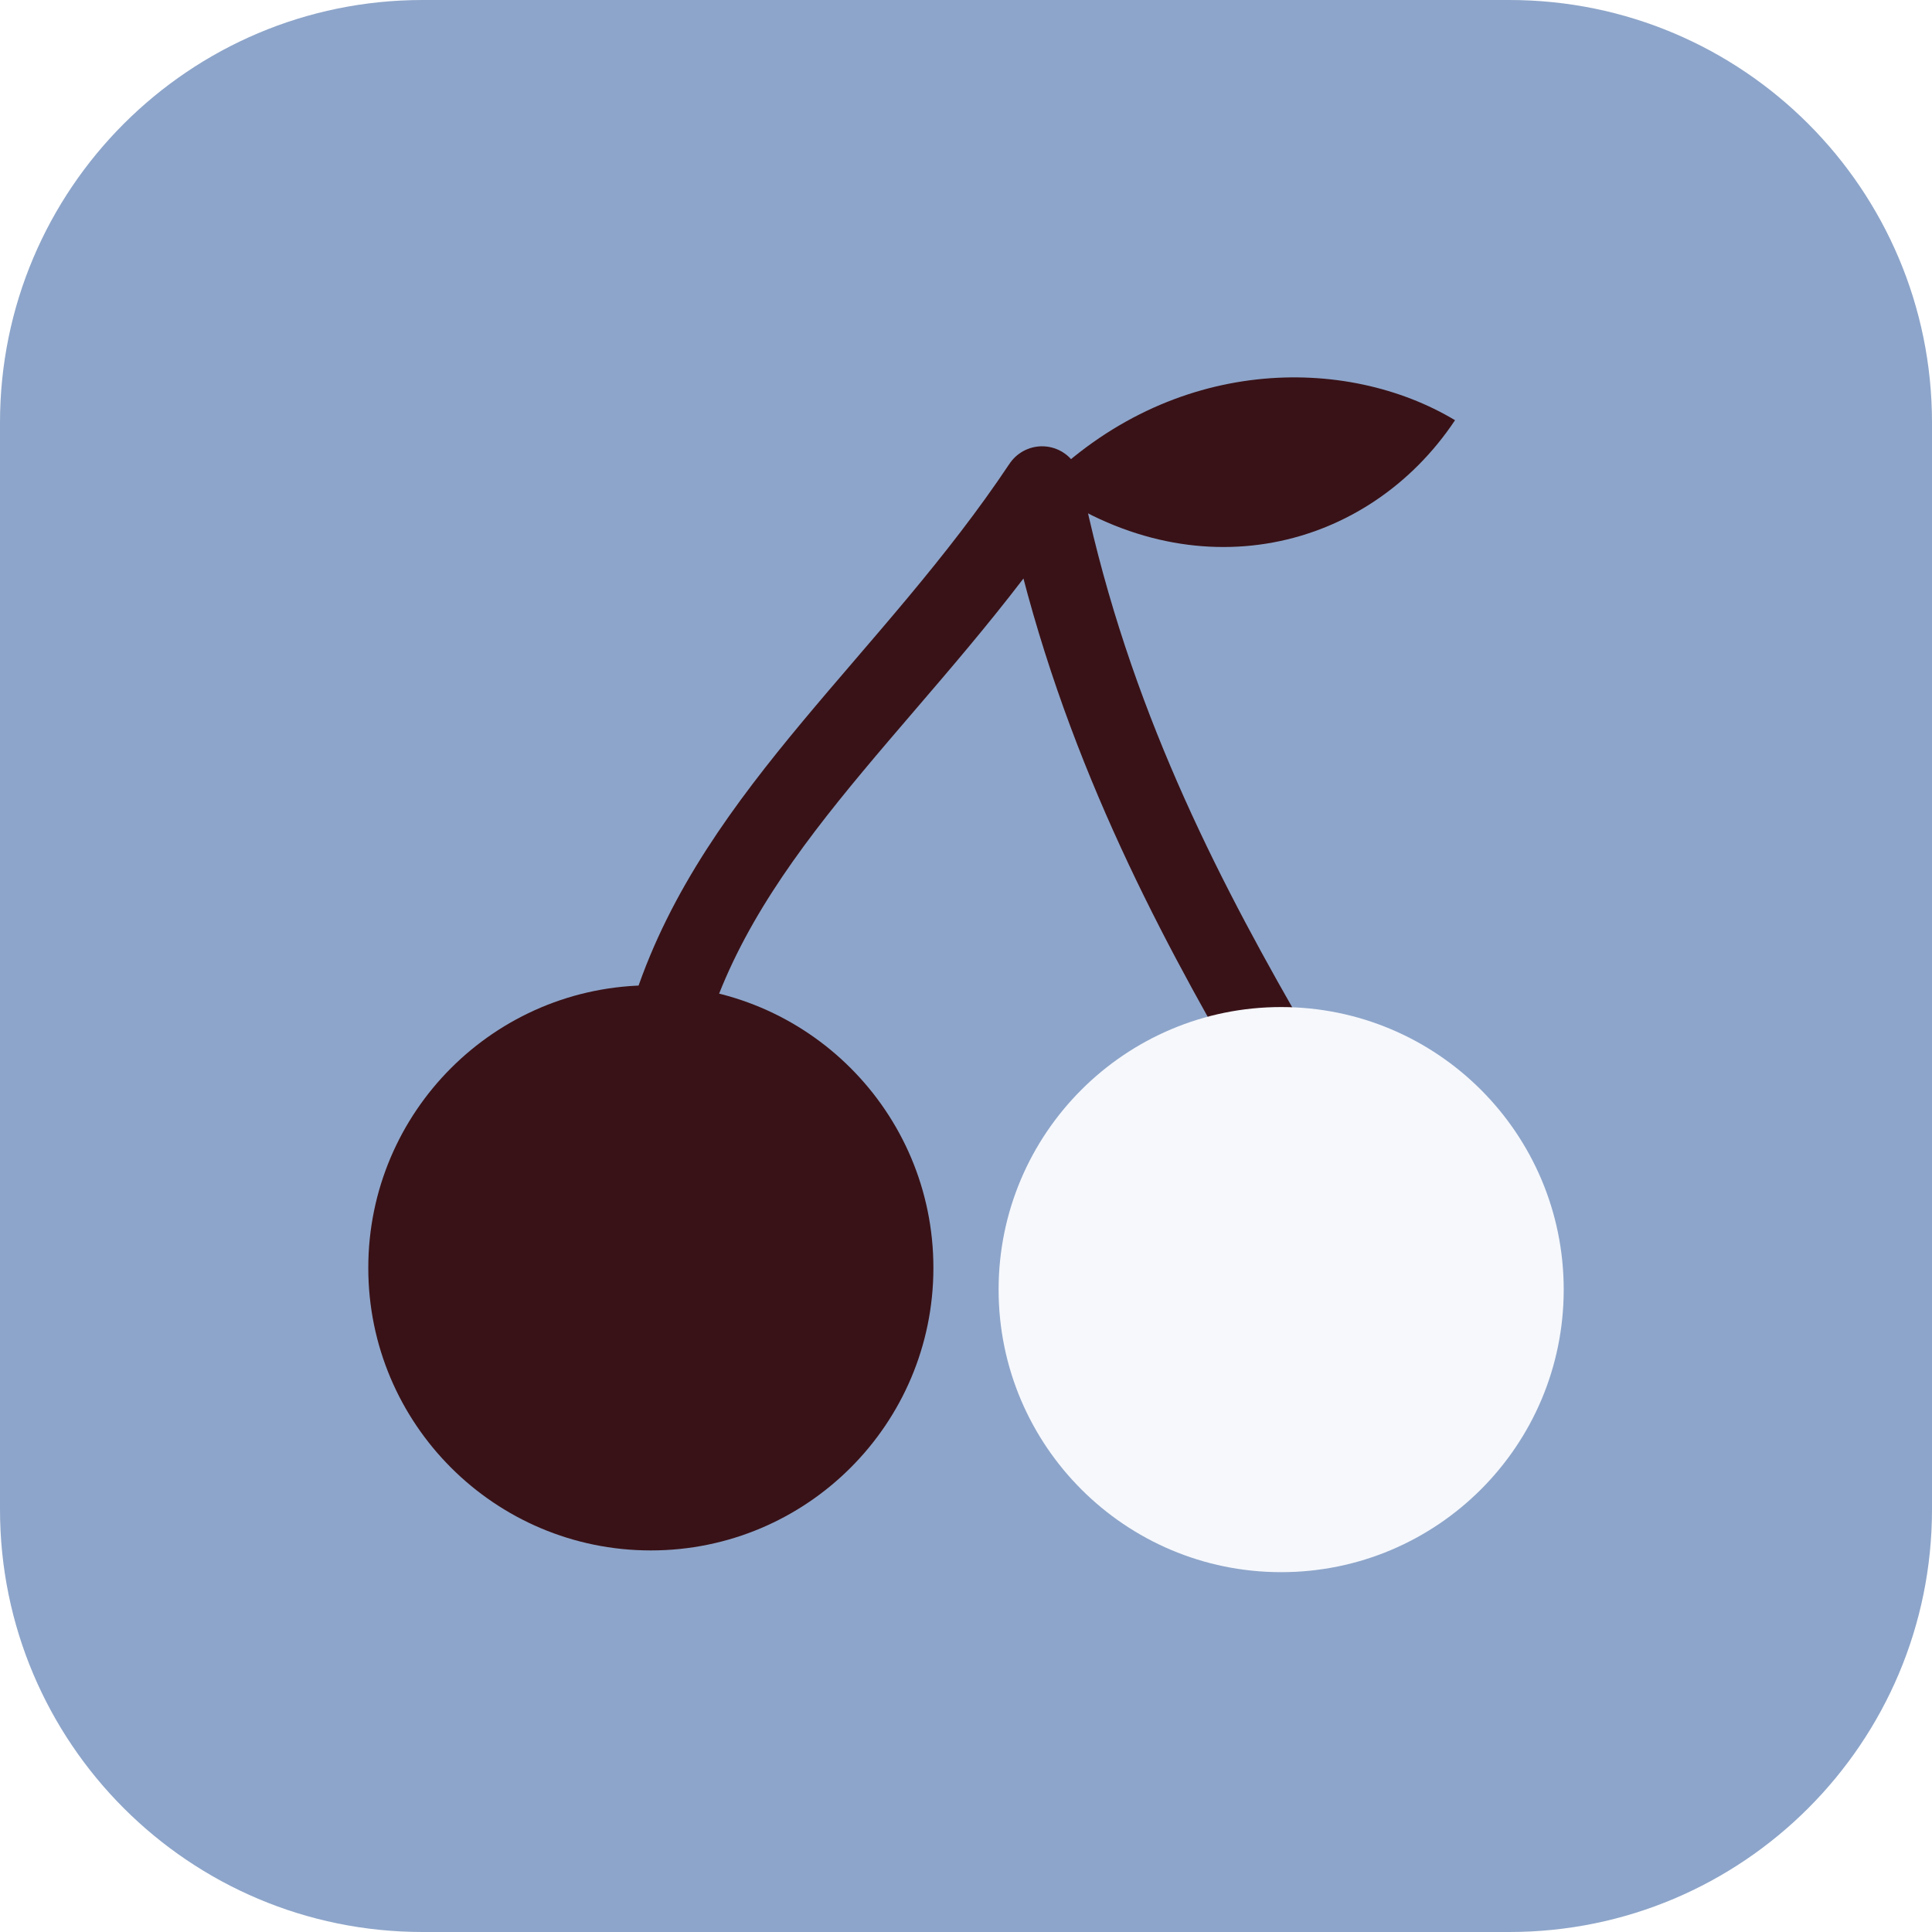
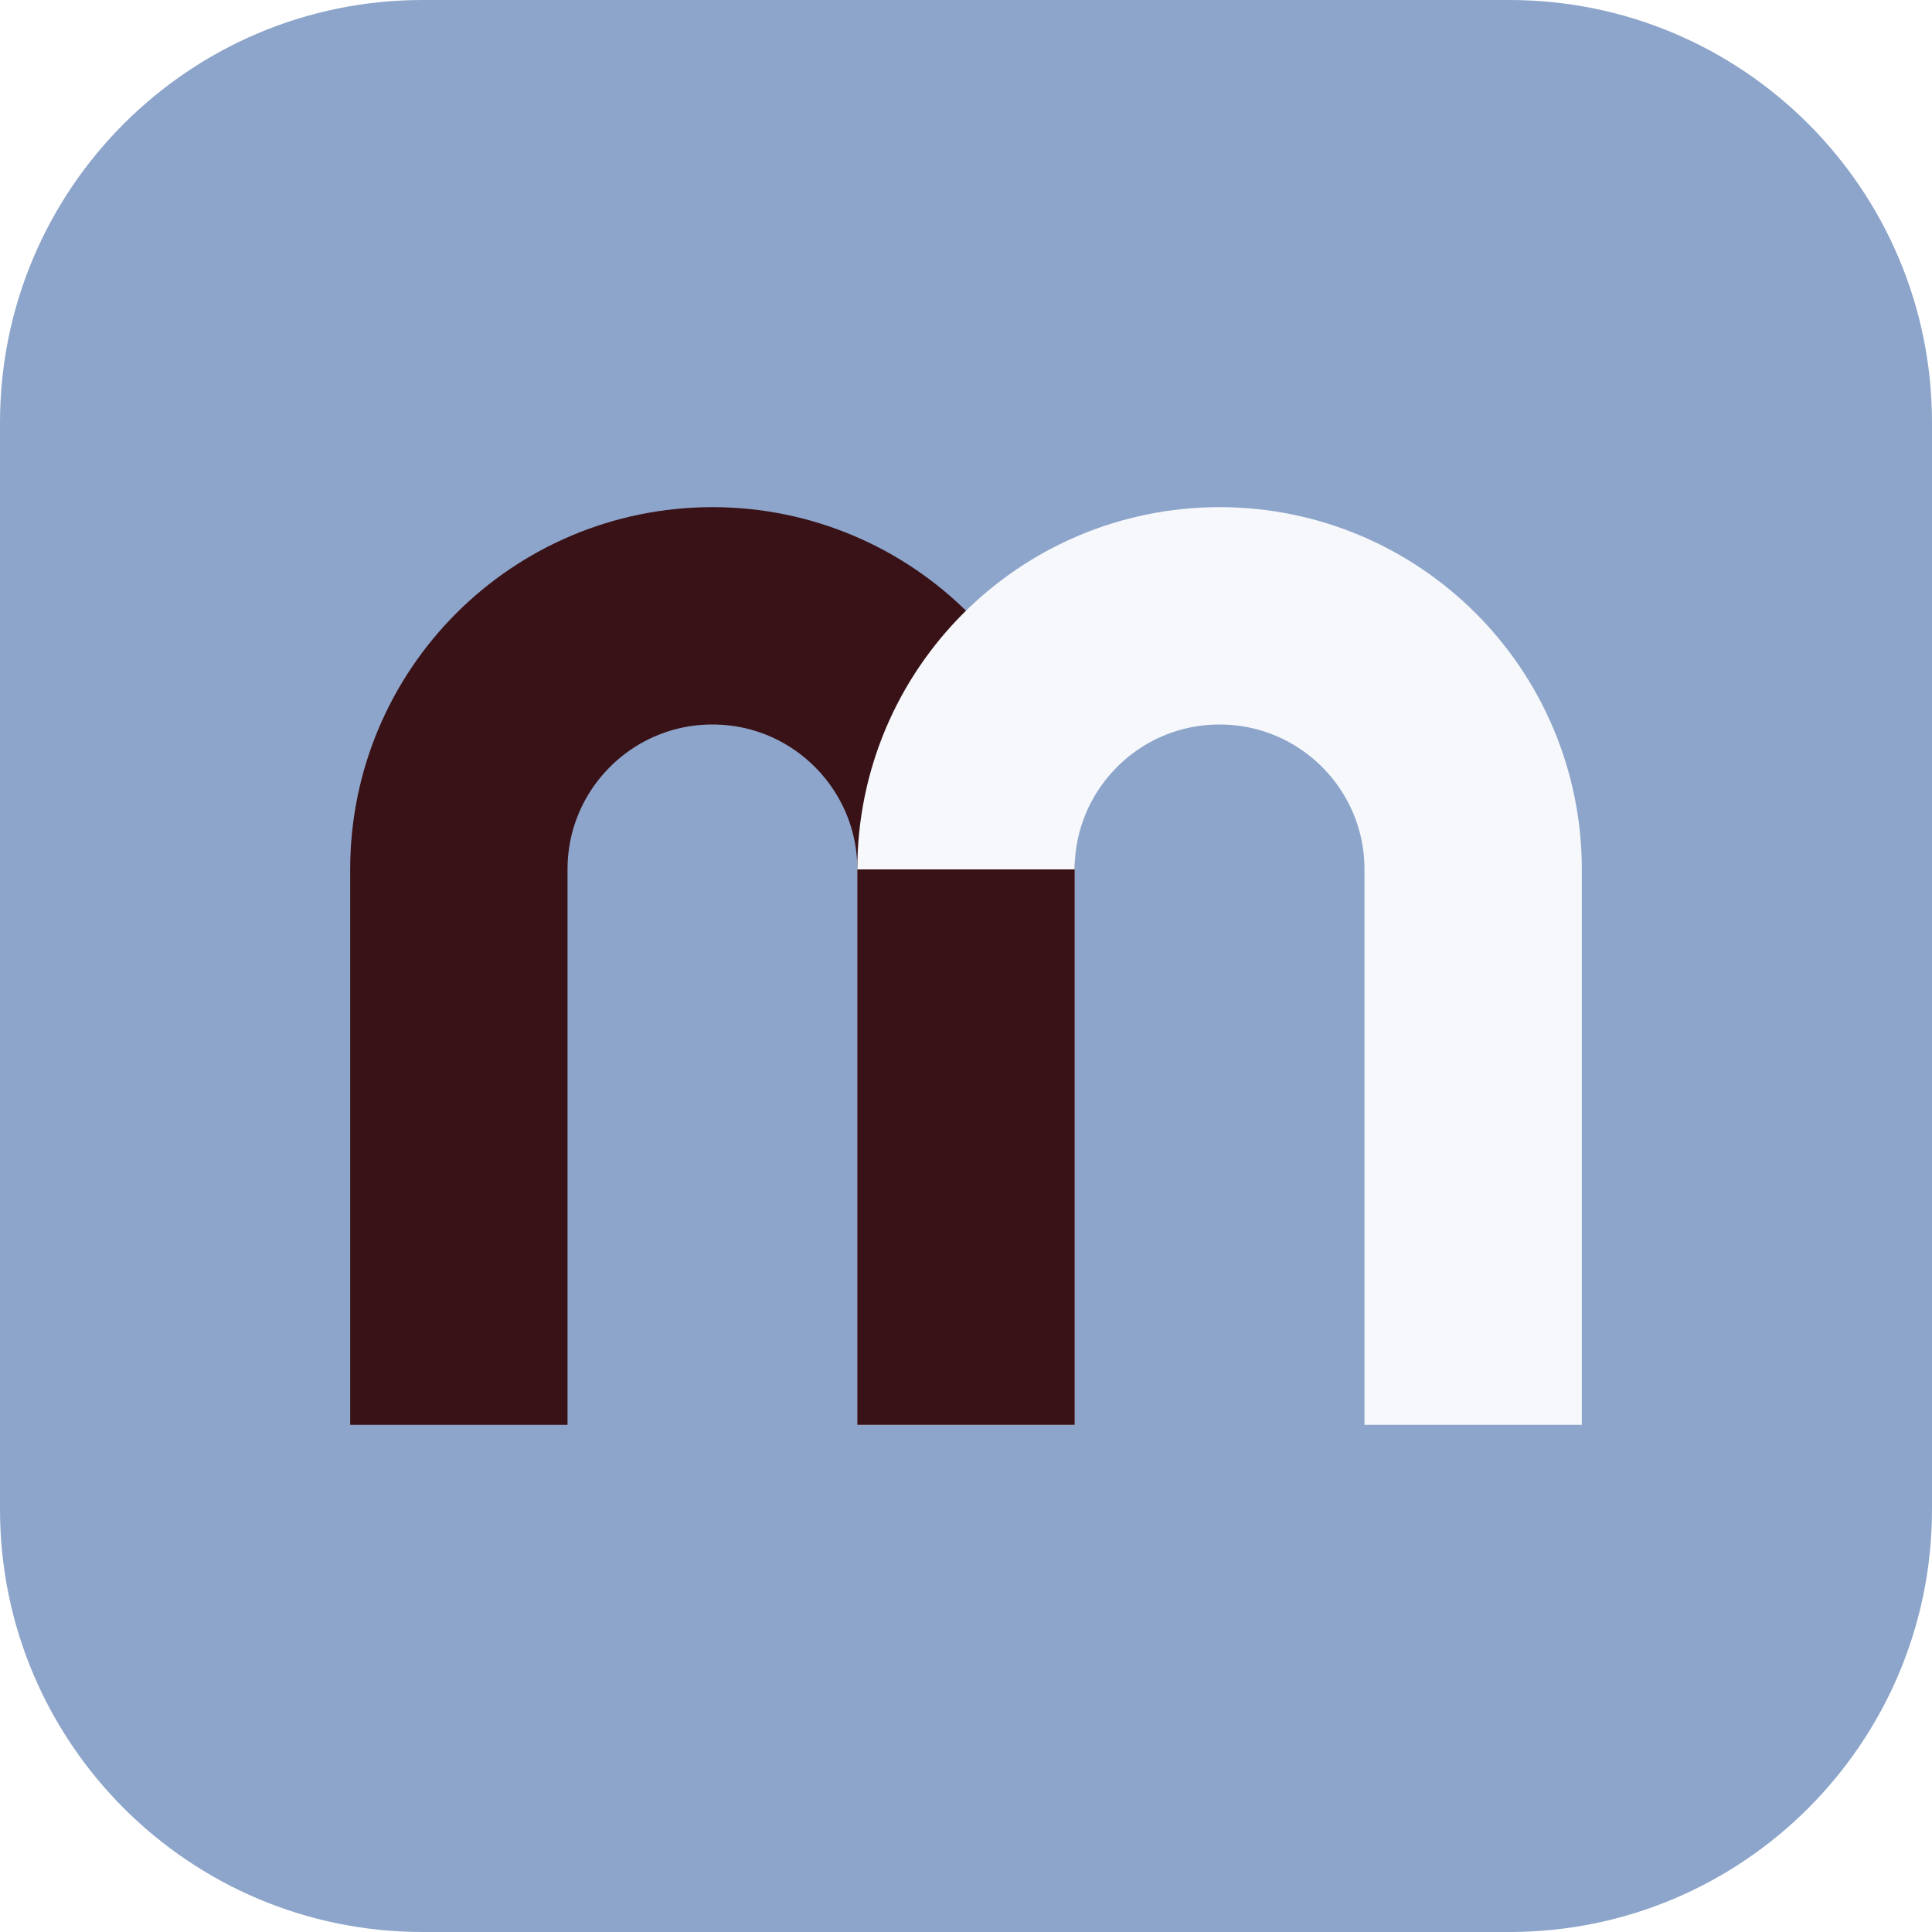
<svg xmlns="http://www.w3.org/2000/svg" viewBox="0 0 64 64" width="64" height="64" role="img" aria-label="Morello">
  <rect width="64" height="64" rx="14" fill="#8DA5CA" />
-   <g transform="translate(8.60 9.60) scale(0.72)">
-     <path d="M36 9C30 18 22 24 19 33M36 9c2 10 6 18 10 25" fill="none" stroke="#391217" stroke-width="3.6" stroke-linecap="round" />
-     <path d="M36 9c6-6 14-6 19-3-4 6-12 8-19 3Z" fill="#391217" />
-     <circle cx="18" cy="45" r="13" fill="#391217" />
-     <circle cx="47" cy="46" r="13" fill="#F6F8FC" />
+   <g transform="translate(11.60 16.80) scale(0.8)">
+     <path d="M4.5 38V15a10.5 10.5 0 0 1 21 0V38" fill="none" stroke="#391217" stroke-width="9" />
+     <path d="M25.5 38V15a10.5 10.5 0 0 1 21 0V38" fill="none" stroke="#F6F8FC" stroke-width="9" />
+     <path d="M25.5 38V15" fill="none" stroke="#391217" stroke-width="9" />
  </g>
</svg>
